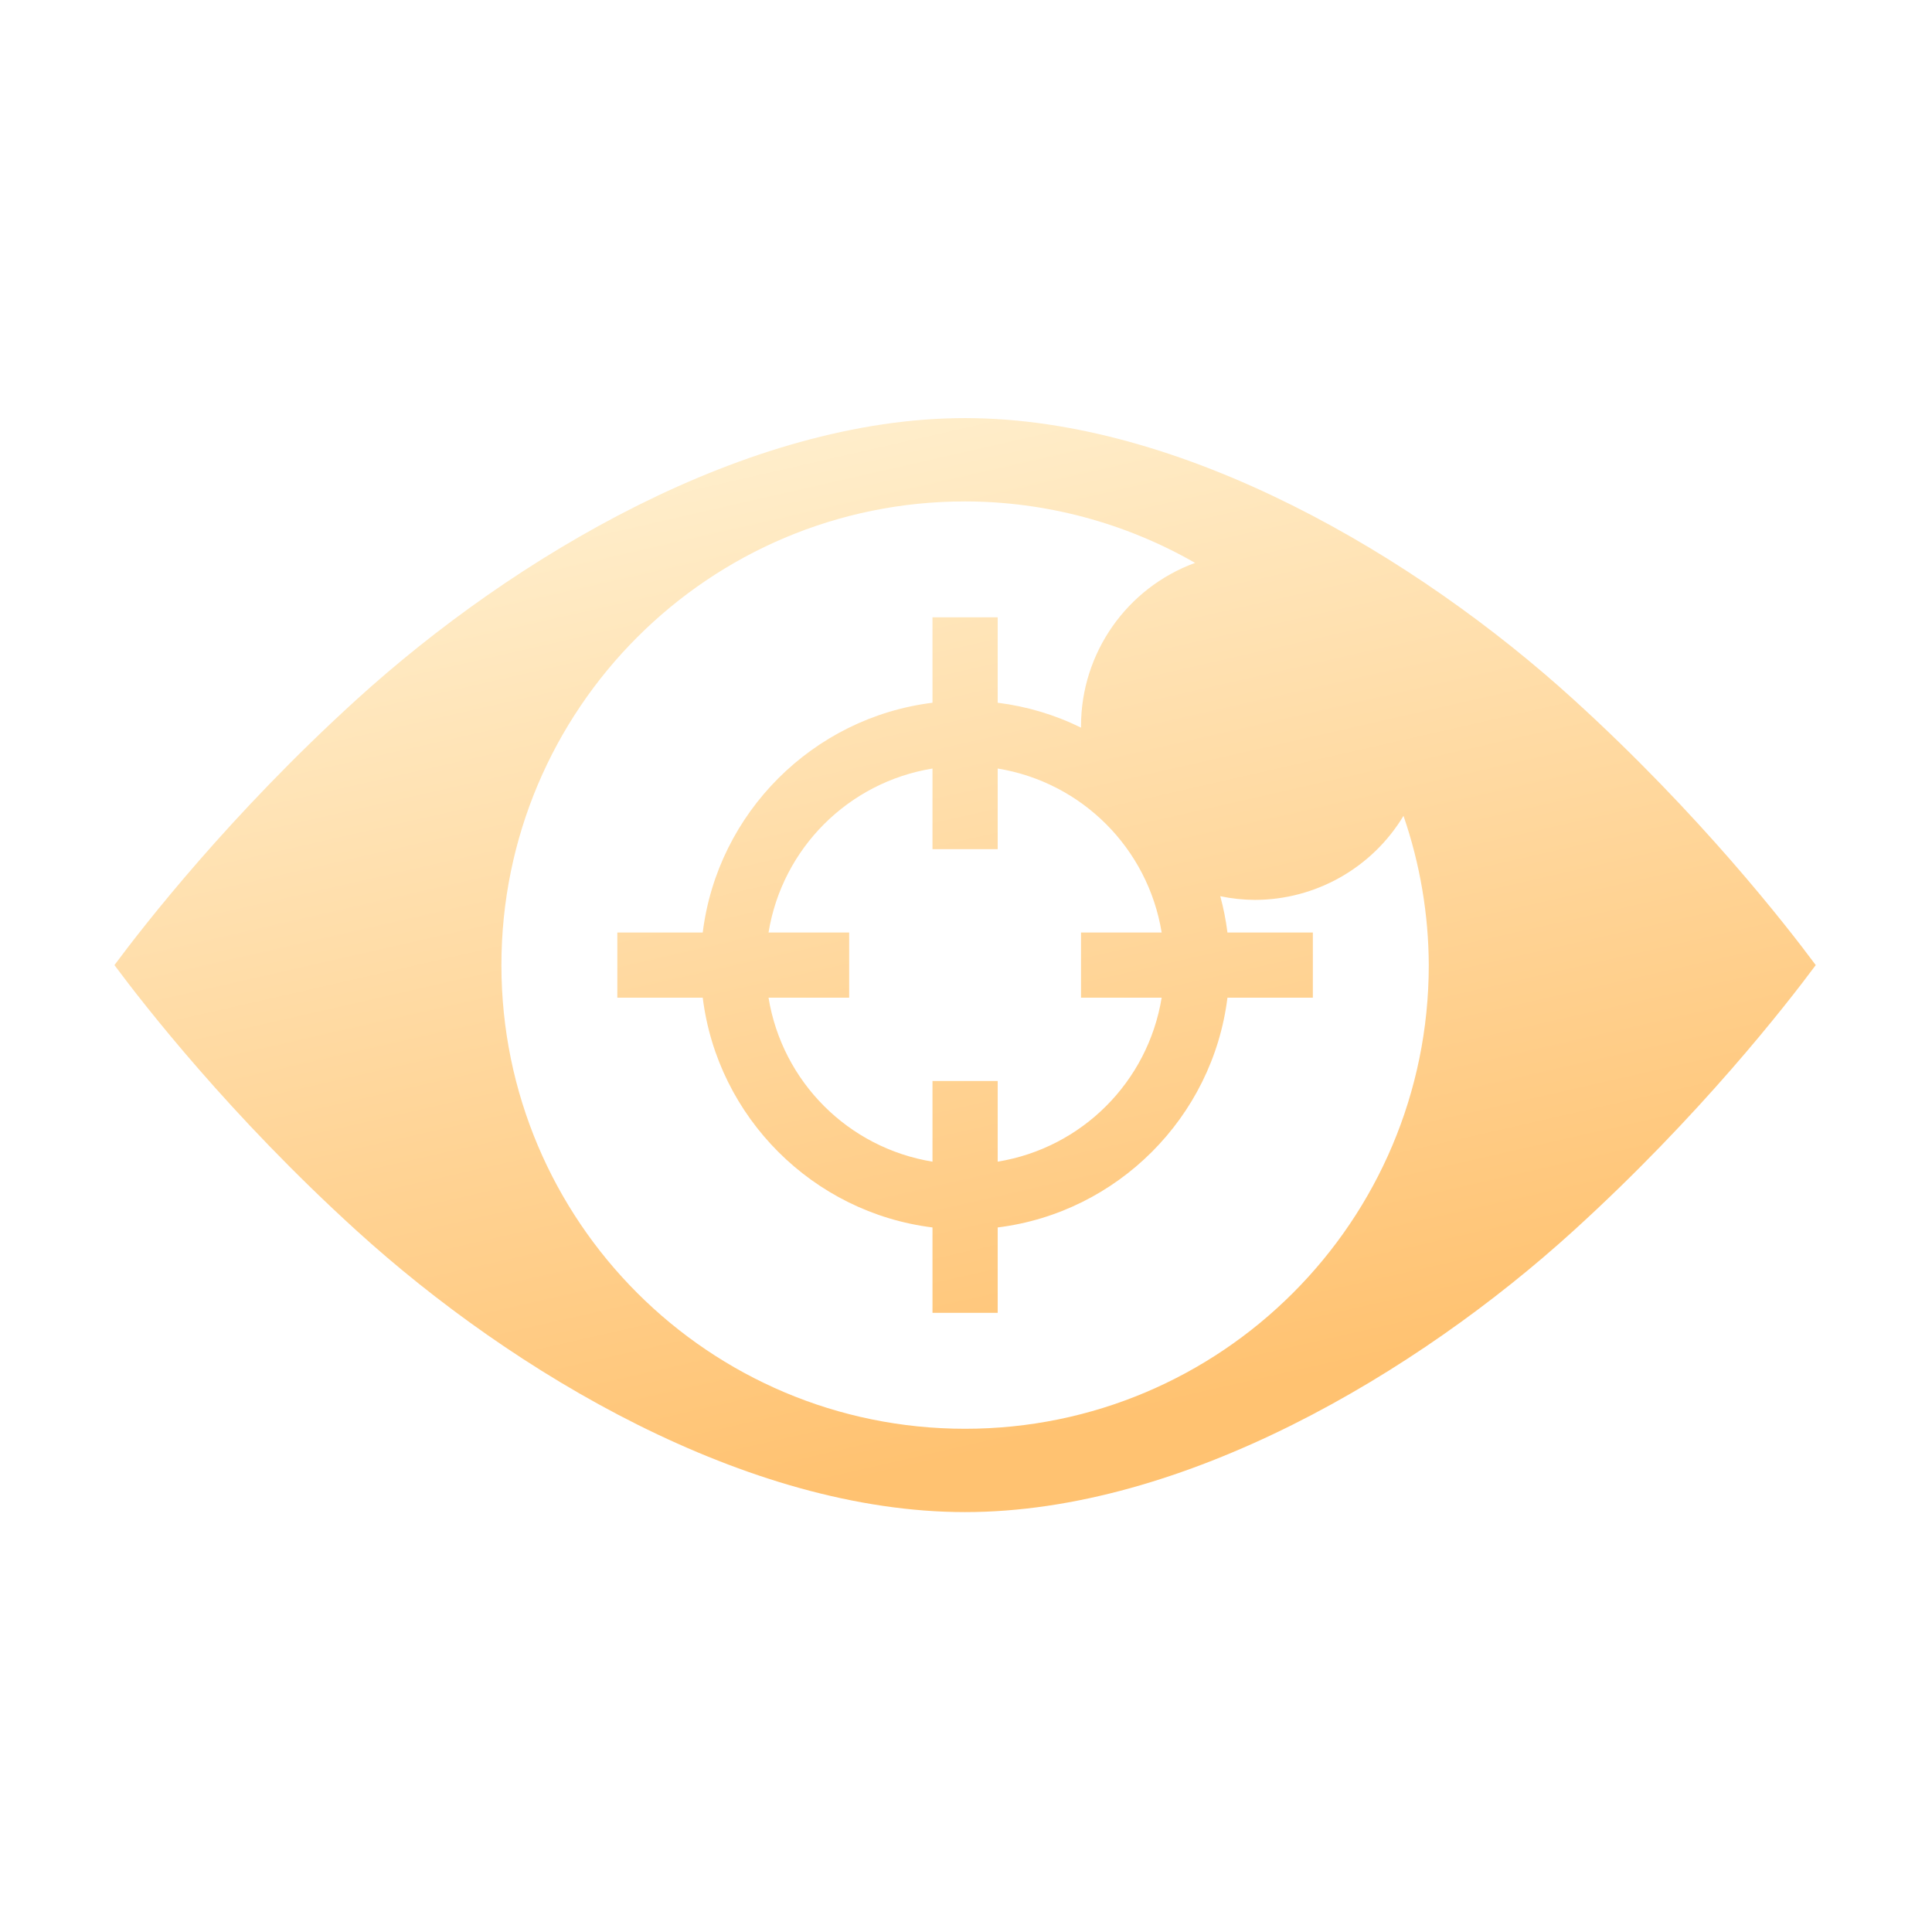
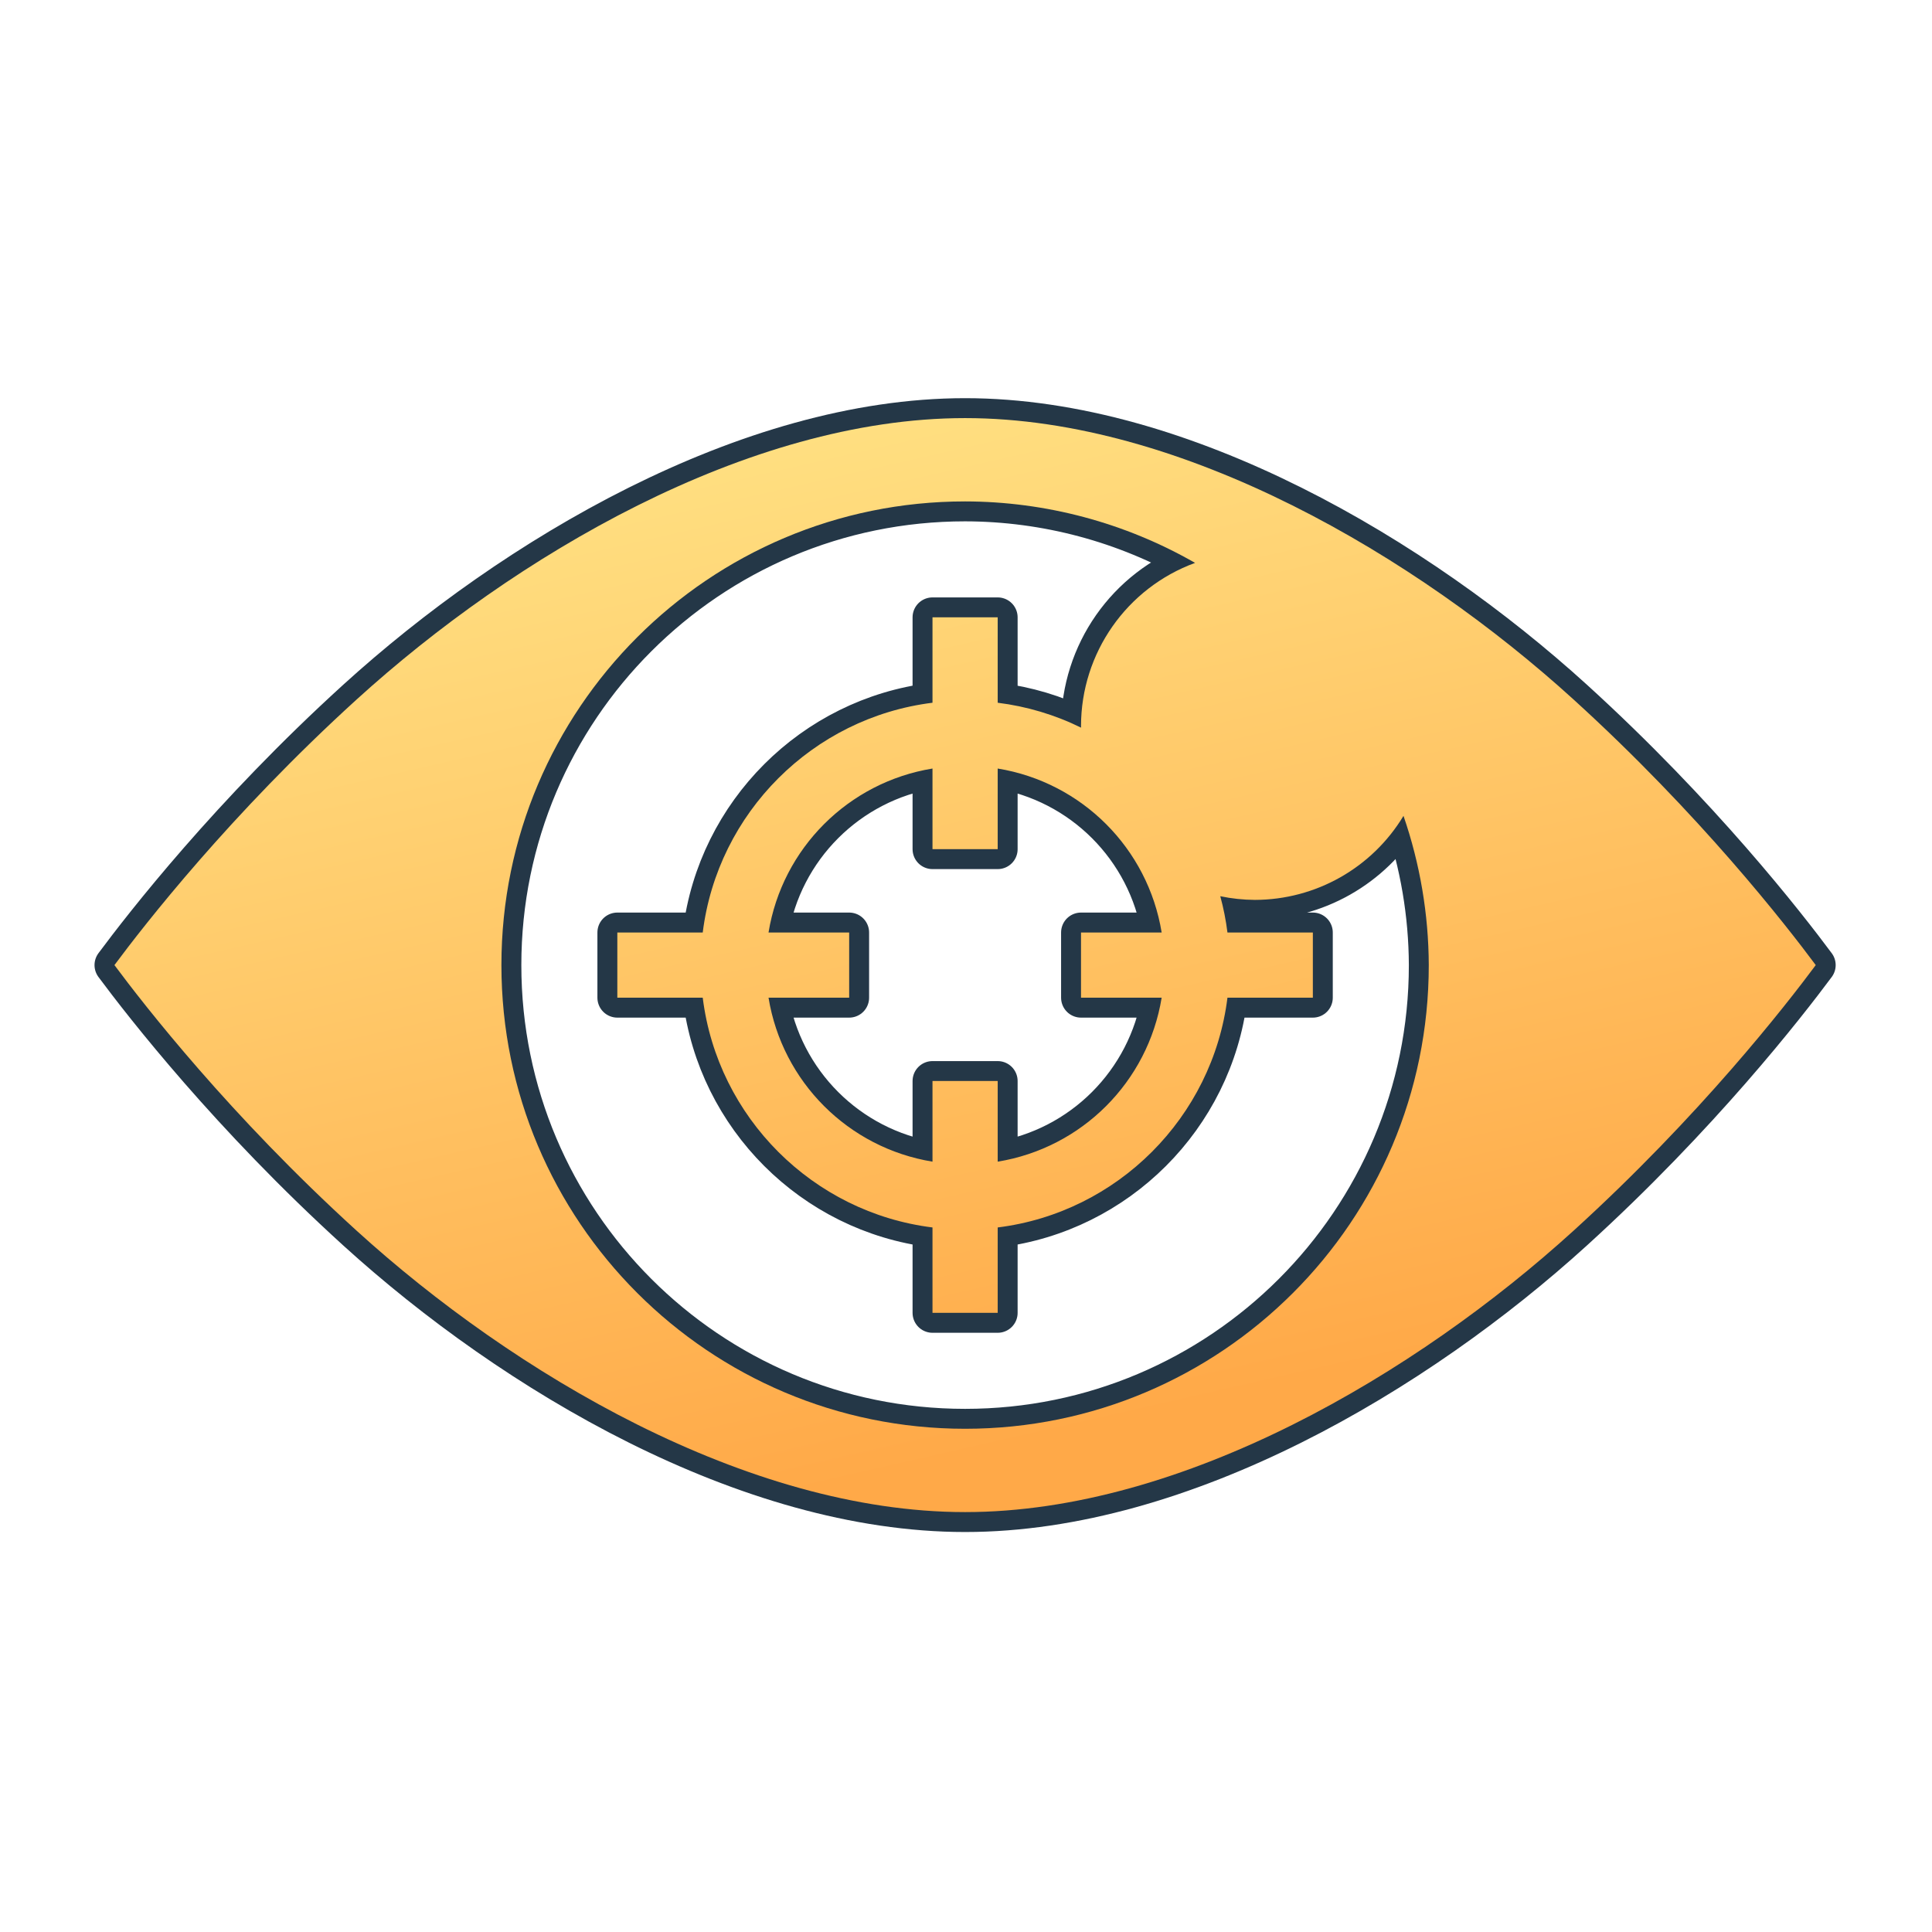
<svg xmlns="http://www.w3.org/2000/svg" viewBox="0 0 512 512">
  <defs>
    <linearGradient id="ink" x1="0" y1="0" x2=".35" y2="1">
-       <stop stop-color="#fff5da" />
-       <stop offset="1" stop-color="#ffc271" />
+       <stop stop-color="#ffe88a" />
+       <stop offset="1" stop-color="#ffa948" />
    </linearGradient>
  </defs>
-   <g fill="url(#ink)">
+   <g fill="url(#ink)" stroke="#243747" stroke-width="11" stroke-linejoin="round" paint-order="stroke fill">
    <g transform="translate(10 10) scale(.96)">
      <path d="M256 105c-60.25 0-124.749 38.39-167.945 77.66-34.931 31.756-58.722 62.36-66.88 73.34 8.158 10.98 31.949 41.584 66.88 73.34C131.25 368.61 195.75 407 256 407s124.749-38.39 167.945-77.66c34.931-31.756 58.722-62.36 66.88-73.34-8.158-10.98-31.949-41.584-66.88-73.34C380.75 143.39 316.25 105 256 105zm0 23a128 128 0 0 1 63.486 16.969A48 48 0 0 0 288 190a48 48 0 0 0 .023.453A72.362 72.362 0 0 0 265 183.576V160h-18v23.576c-33.034 4.095-59.33 30.39-63.424 63.424H160v18h23.576c4.095 33.034 30.39 59.33 63.424 63.424V352h18v-23.576c33.034-4.095 59.33-30.39 63.424-63.424H352v-18h-23.576a72.33 72.33 0 0 0-1.98-10.014A48 48 0 0 0 336 238a48 48 0 0 0 41.023-23.195A128 128 0 0 1 384 256a128 128 0 0 1-128 128 128 128 0 0 1-128-128 128 128 0 0 1 128-128zm-9 73.738V224h18v-22.262c23.237 3.792 41.47 22.025 45.262 45.262H288v18h22.262c-3.792 23.237-22.025 41.47-45.262 45.262V288h-18v22.262c-23.237-3.792-41.47-22.025-45.262-45.262H224v-18h-22.262c3.792-23.237 22.025-41.47 45.262-45.262z" />
    </g>
  </g>
</svg>
